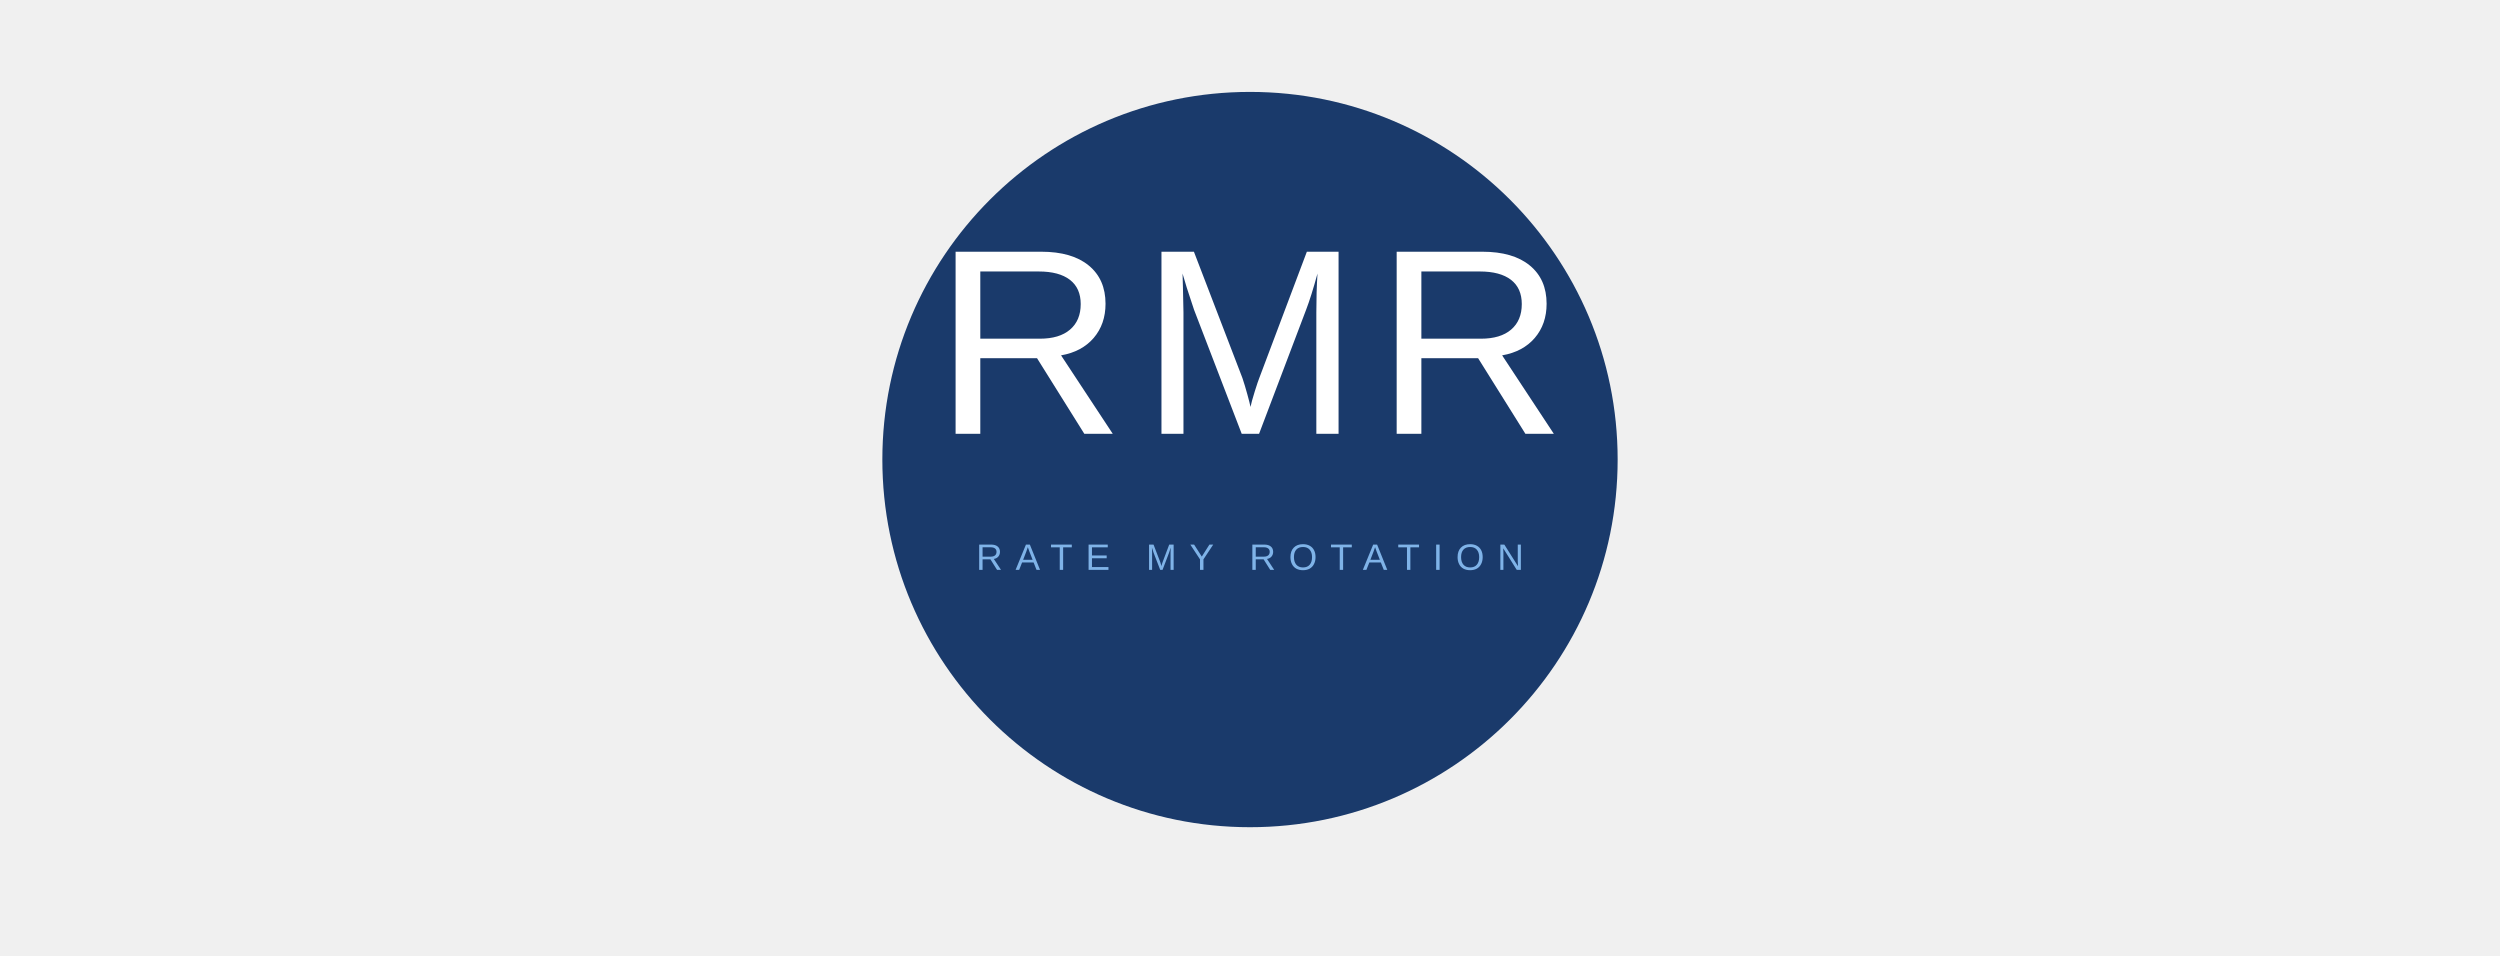
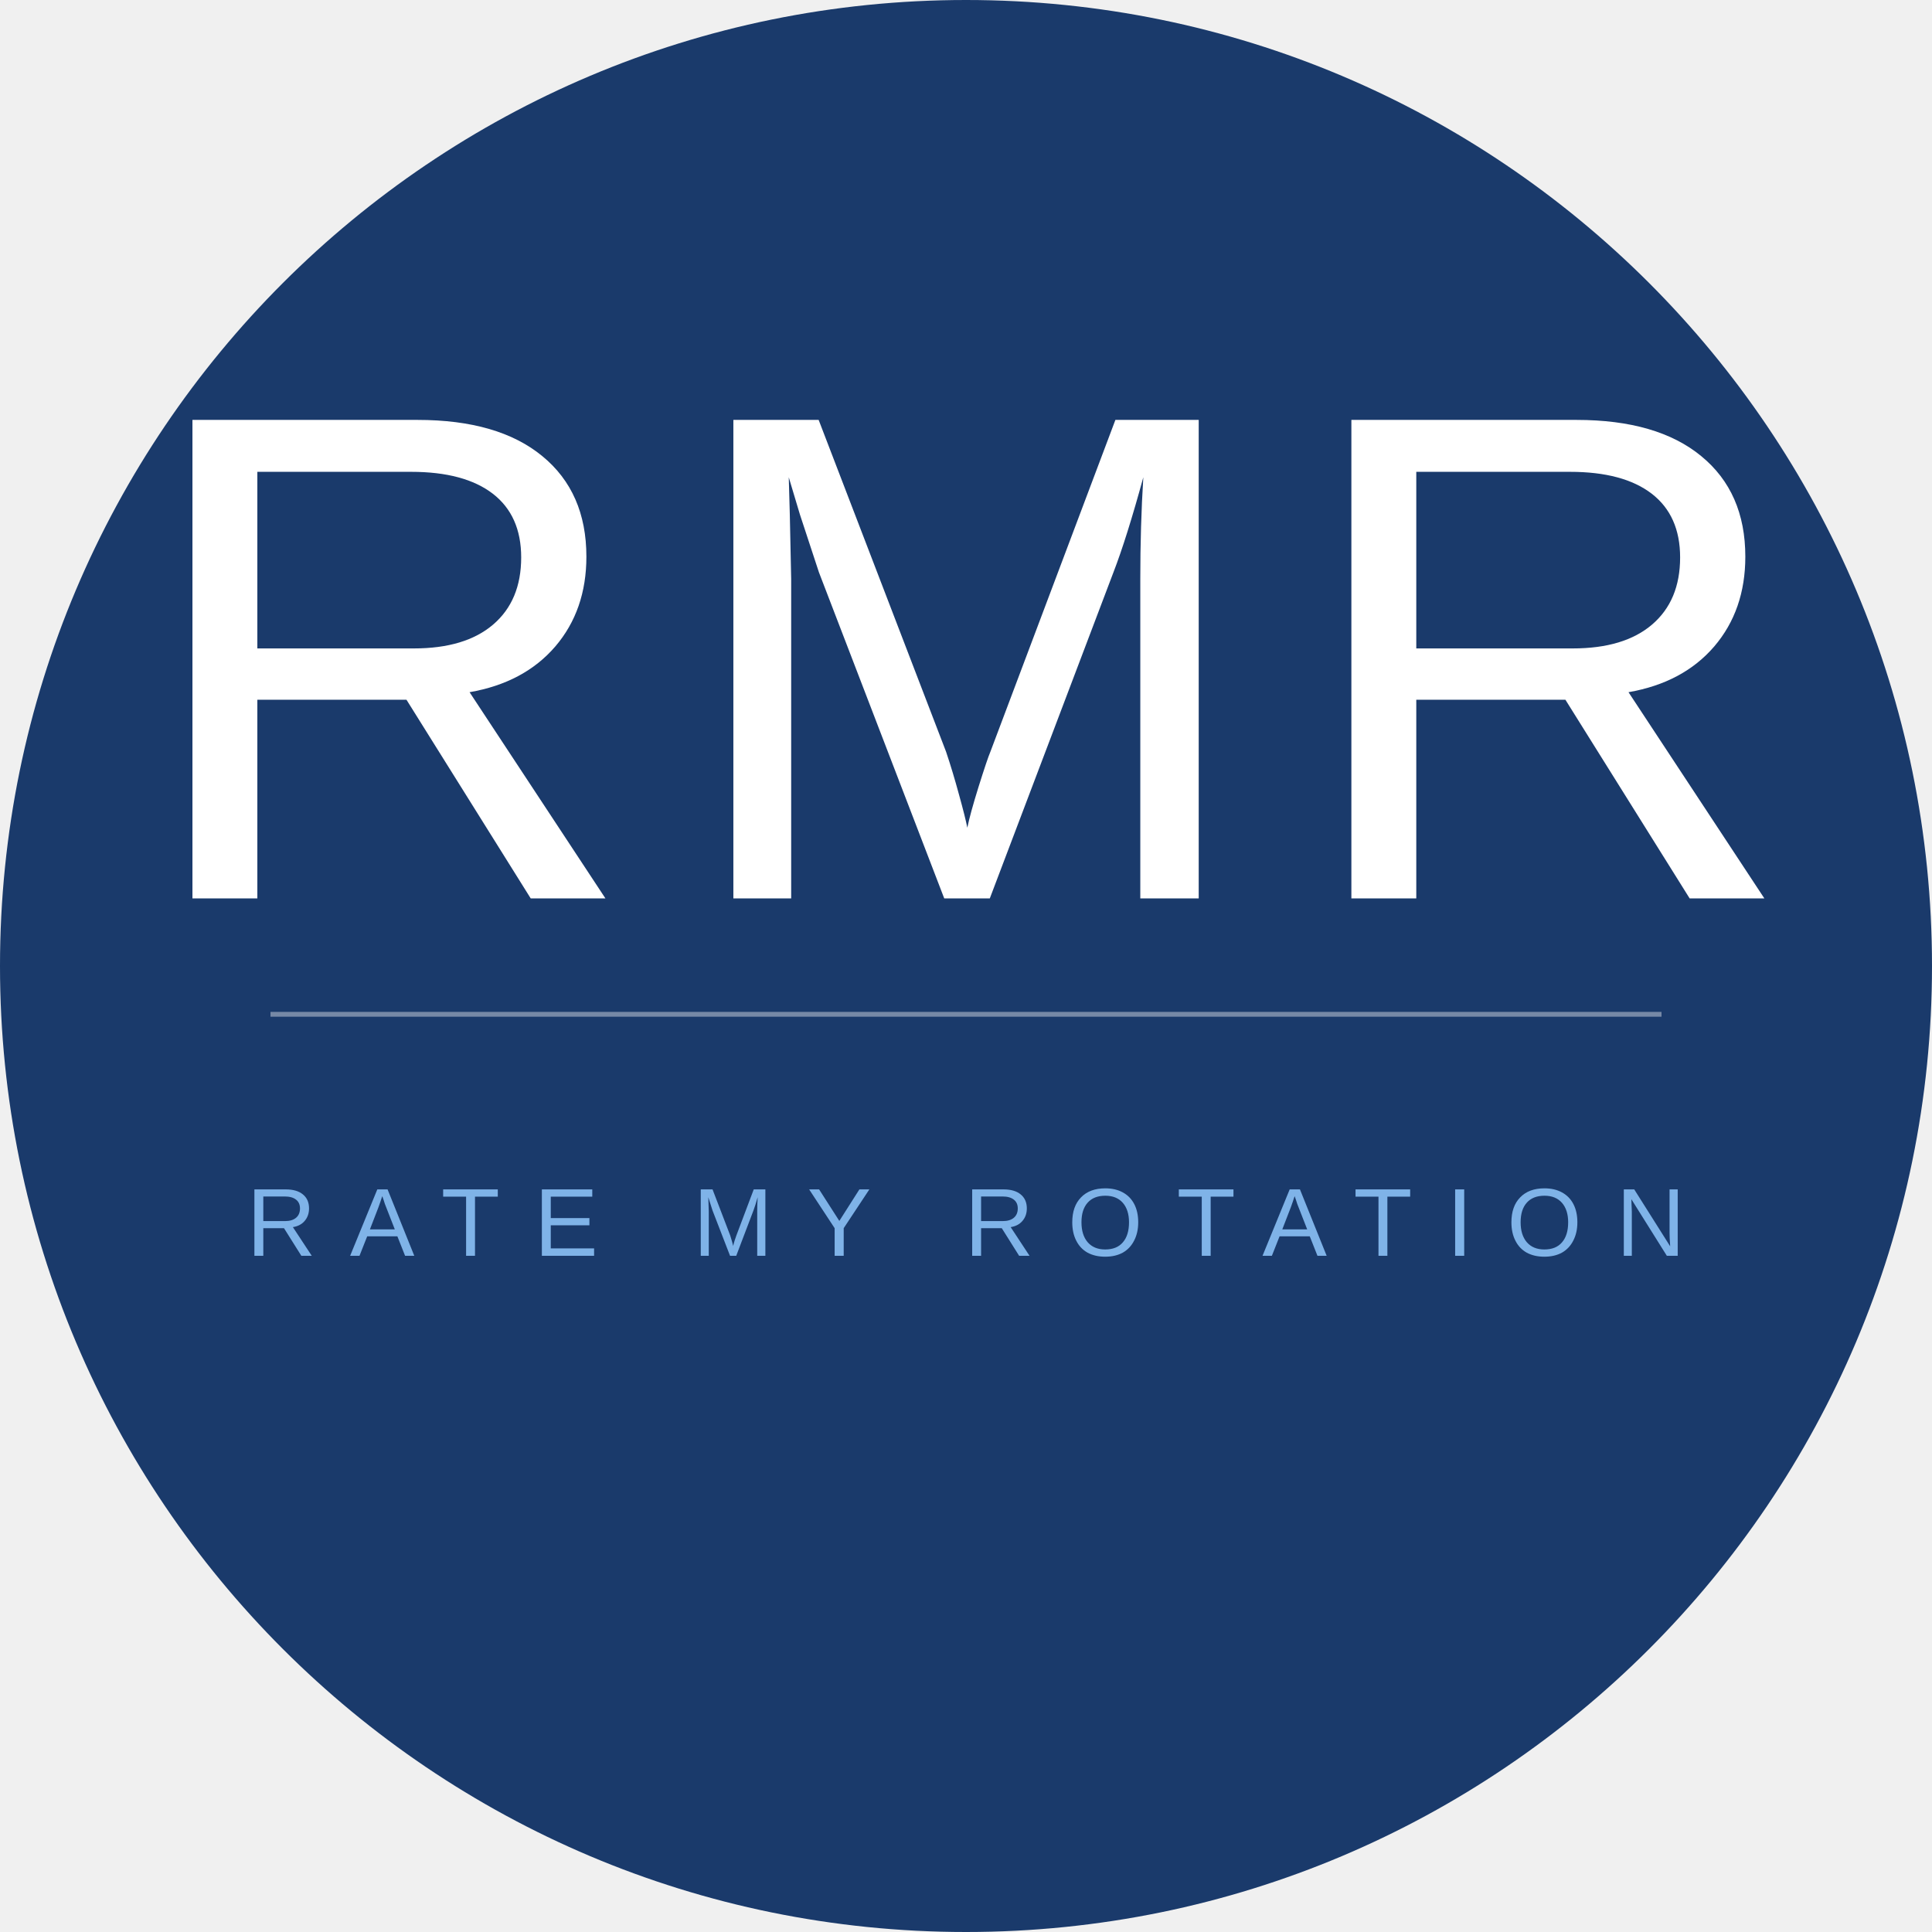
- <svg xmlns="http://www.w3.org/2000/svg" width="100%" viewBox="0 0 680 260" role="img">
-   <defs>
-     <mask id="imagine-text-gaps-ln0tvv" maskUnits="userSpaceOnUse">
-       <rect x="0" y="0" width="680" height="260" fill="white" />
-       <rect x="255.517" y="46.243" width="168.966" height="89.002" fill="black" rx="2" />
-       <rect x="265.233" y="143.299" width="149.535" height="16.011" fill="black" rx="2" />
-     </mask>
-   </defs>
-   <circle cx="340" cy="125" r="100" fill="#1A3A6B" style="fill:rgb(26, 58, 107);stroke:none;color:rgb(0, 0, 0);stroke-width:1px;stroke-linecap:butt;stroke-linejoin:miter;opacity:1;font-family:&quot;Anthropic Sans&quot;, -apple-system, &quot;system-ui&quot;, &quot;Segoe UI&quot;, sans-serif;font-size:16px;font-weight:400;text-anchor:start;dominant-baseline:auto" />
-   <text x="340" y="118" font-family="-apple-system, 'SF Pro Display', 'Helvetica Neue', Arial, sans-serif" font-size="72" font-weight="200" fill="#FFFFFF" letter-spacing="4" text-anchor="middle" style="fill:rgb(255, 255, 255);stroke:none;color:rgb(0, 0, 0);stroke-width:1px;stroke-linecap:butt;stroke-linejoin:miter;opacity:1;font-family:-apple-system, &quot;SF Pro Display&quot;, &quot;Helvetica Neue&quot;, Arial, sans-serif;font-size:72px;font-weight:200;text-anchor:middle;dominant-baseline:auto">RMR</text>
-   <line x1="268" y1="130" x2="412" y2="130" stroke="#FFFFFF" stroke-width="0.5" opacity="0.4" mask="url(#imagine-text-gaps-ln0tvv)" style="fill:rgb(0, 0, 0);stroke:rgb(255, 255, 255);color:rgb(0, 0, 0);stroke-width:0.5px;stroke-linecap:butt;stroke-linejoin:miter;opacity:0.4;font-family:&quot;Anthropic Sans&quot;, -apple-system, &quot;system-ui&quot;, &quot;Segoe UI&quot;, sans-serif;font-size:16px;font-weight:400;text-anchor:start;dominant-baseline:auto" />
-   <text x="340" y="155" font-family="-apple-system, 'SF Pro Display', 'Helvetica Neue', Arial, sans-serif" font-size="10" font-weight="300" fill="#7FB3E8" letter-spacing="3.5" text-anchor="middle" style="fill:rgb(127, 179, 232);stroke:none;color:rgb(0, 0, 0);stroke-width:1px;stroke-linecap:butt;stroke-linejoin:miter;opacity:1;font-family:-apple-system, &quot;SF Pro Display&quot;, &quot;Helvetica Neue&quot;, Arial, sans-serif;font-size:10px;font-weight:300;text-anchor:middle;dominant-baseline:auto">RATE MY ROTATION</text>
+ <svg xmlns="http://www.w3.org/2000/svg" viewBox="240 25 200 200">
+   <circle cx="340" cy="125" r="100" fill="#1A3A6B" />
+   <text x="340" y="118" font-family="-apple-system, 'SF Pro Display', 'Helvetica Neue', Arial, sans-serif" font-size="72" font-weight="200" fill="#FFFFFF" letter-spacing="4" text-anchor="middle">RMR</text>
+   <line x1="268" y1="130" x2="412" y2="130" stroke="#FFFFFF" stroke-width="0.5" opacity="0.4" />
+   <text x="340" y="155" font-family="-apple-system, 'SF Pro Display', 'Helvetica Neue', Arial, sans-serif" font-size="10" font-weight="300" fill="#7FB3E8" letter-spacing="3.5" text-anchor="middle">RATE MY ROTATION</text>
</svg>
